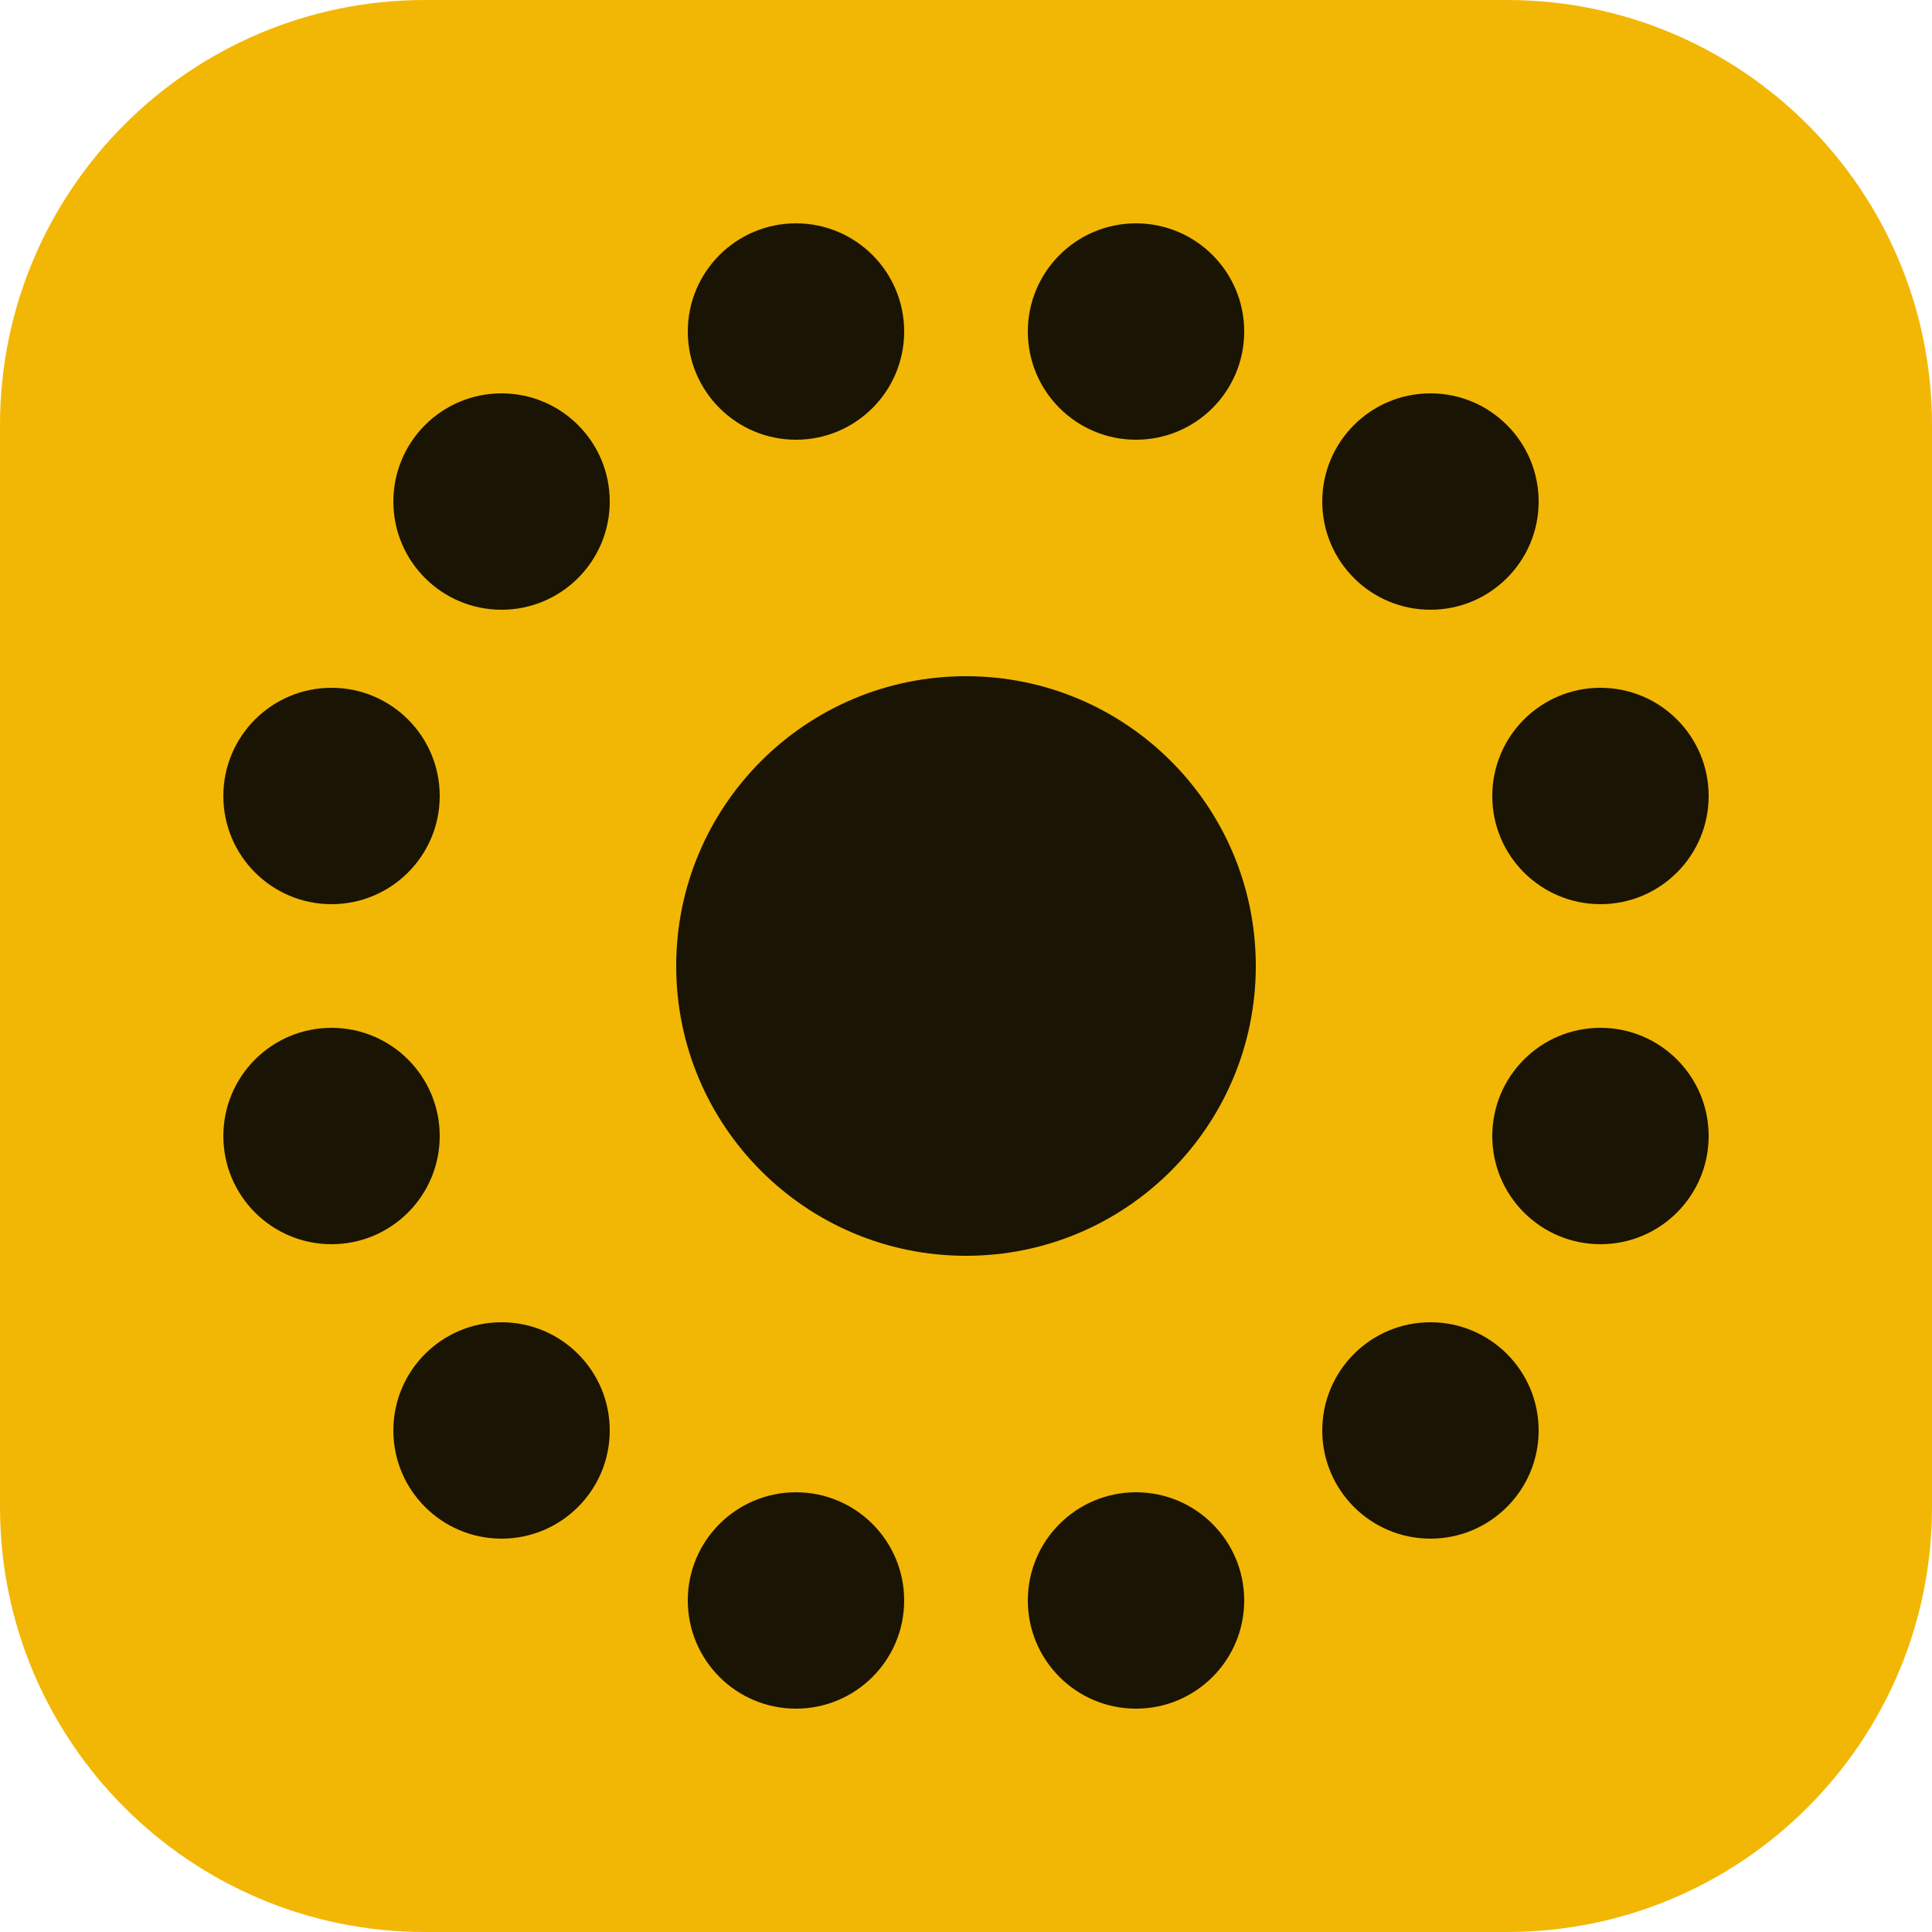
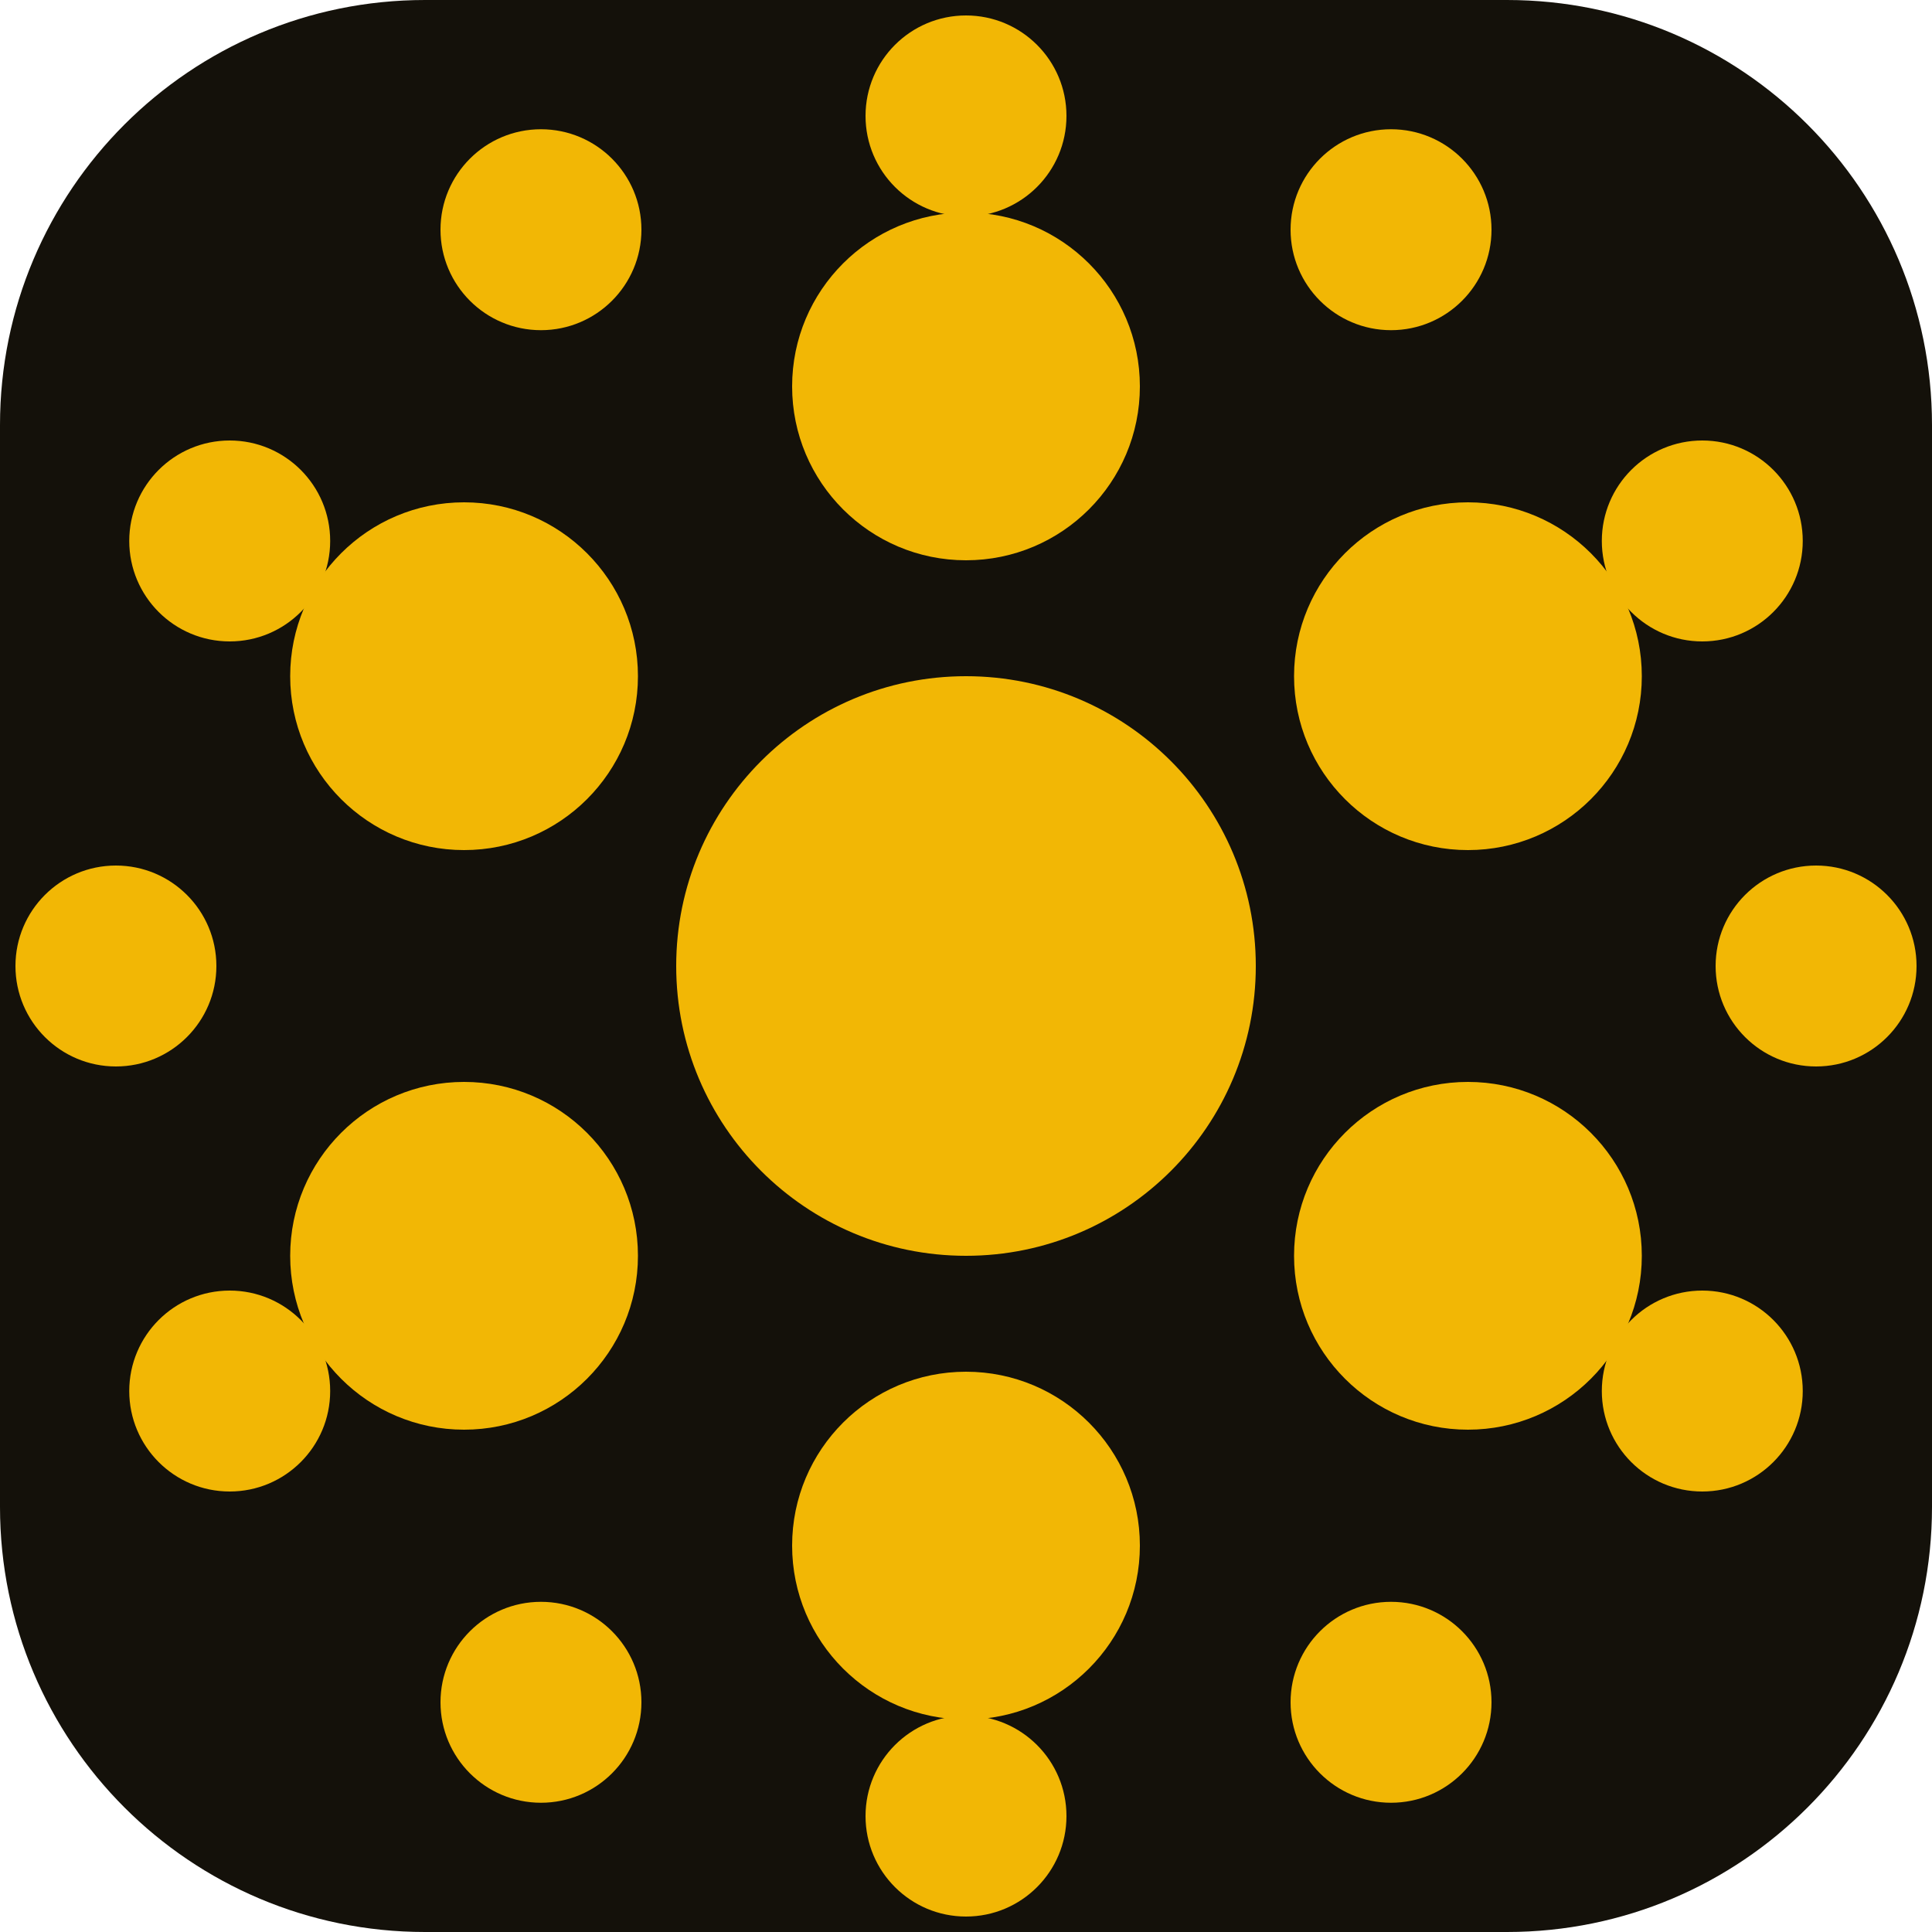
<svg xmlns="http://www.w3.org/2000/svg" viewBox="0 0 100 100">
-   <rect width="100" height="100" rx="22" fill="#f2b705" />
-   <g fill="#1a1405">
+   <defs>
+     <clipPath id="t">
+       <rect width="100" height="100" rx="22" />
+     </clipPath>
+   </defs>
+   <rect width="100" height="100" rx="22" fill="#14110a" />
+   <g clip-path="url(#t)" fill="#f2b705">
    <circle cx="50" cy="50" r="15" />
-     <circle cx="82.84" cy="58.80" r="5.6" />
-     <circle cx="74.04" cy="74.04" r="5.6" />
-     <circle cx="58.80" cy="82.84" r="5.6" />
-     <circle cx="41.20" cy="82.84" r="5.6" />
-     <circle cx="25.96" cy="74.04" r="5.6" />
-     <circle cx="17.16" cy="58.80" r="5.6" />
-     <circle cx="17.16" cy="41.20" r="5.6" />
-     <circle cx="25.96" cy="25.96" r="5.6" />
-     <circle cx="41.20" cy="17.16" r="5.6" />
-     <circle cx="58.80" cy="17.16" r="5.6" />
-     <circle cx="74.04" cy="25.96" r="5.6" />
-     <circle cx="82.84" cy="41.20" r="5.6" />
+     <circle cx="75.98" cy="65.00" r="9" />
+     <circle cx="50.00" cy="80.00" r="9" />
+     <circle cx="24.02" cy="65.00" r="9" />
+     <circle cx="24.02" cy="35.00" r="9" />
+     <circle cx="50.00" cy="20.00" r="9" />
+     <circle cx="75.98" cy="35.00" r="9" />
+     <circle cx="94.00" cy="50.00" r="5.2" />
+     <circle cx="88.11" cy="72.00" r="5.2" />
+     <circle cx="72.00" cy="88.11" r="5.2" />
+     <circle cx="50.00" cy="94.00" r="5.2" />
+     <circle cx="28.00" cy="88.11" r="5.2" />
+     <circle cx="11.89" cy="72.00" r="5.2" />
+     <circle cx="6.00" cy="50.00" r="5.2" />
+     <circle cx="11.89" cy="28.00" r="5.2" />
+     <circle cx="28.00" cy="11.89" r="5.2" />
+     <circle cx="50.00" cy="6.00" r="5.2" />
+     <circle cx="72.00" cy="11.89" r="5.2" />
+     <circle cx="88.11" cy="28.00" r="5.2" />
  </g>
</svg>
